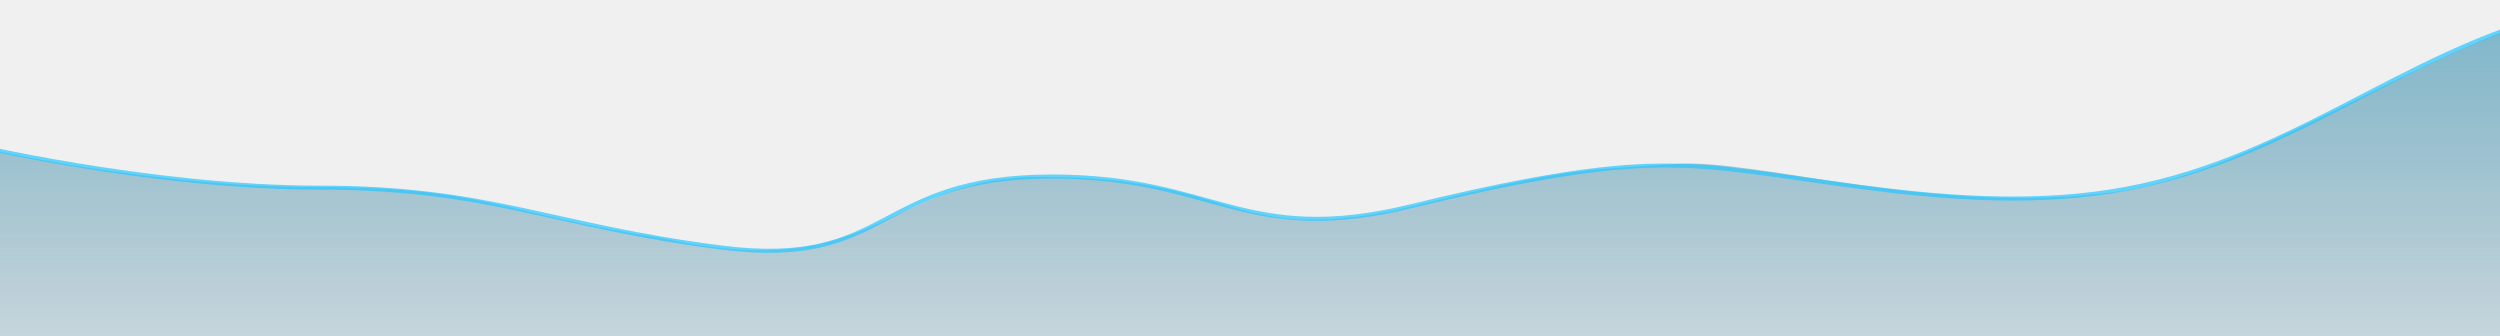
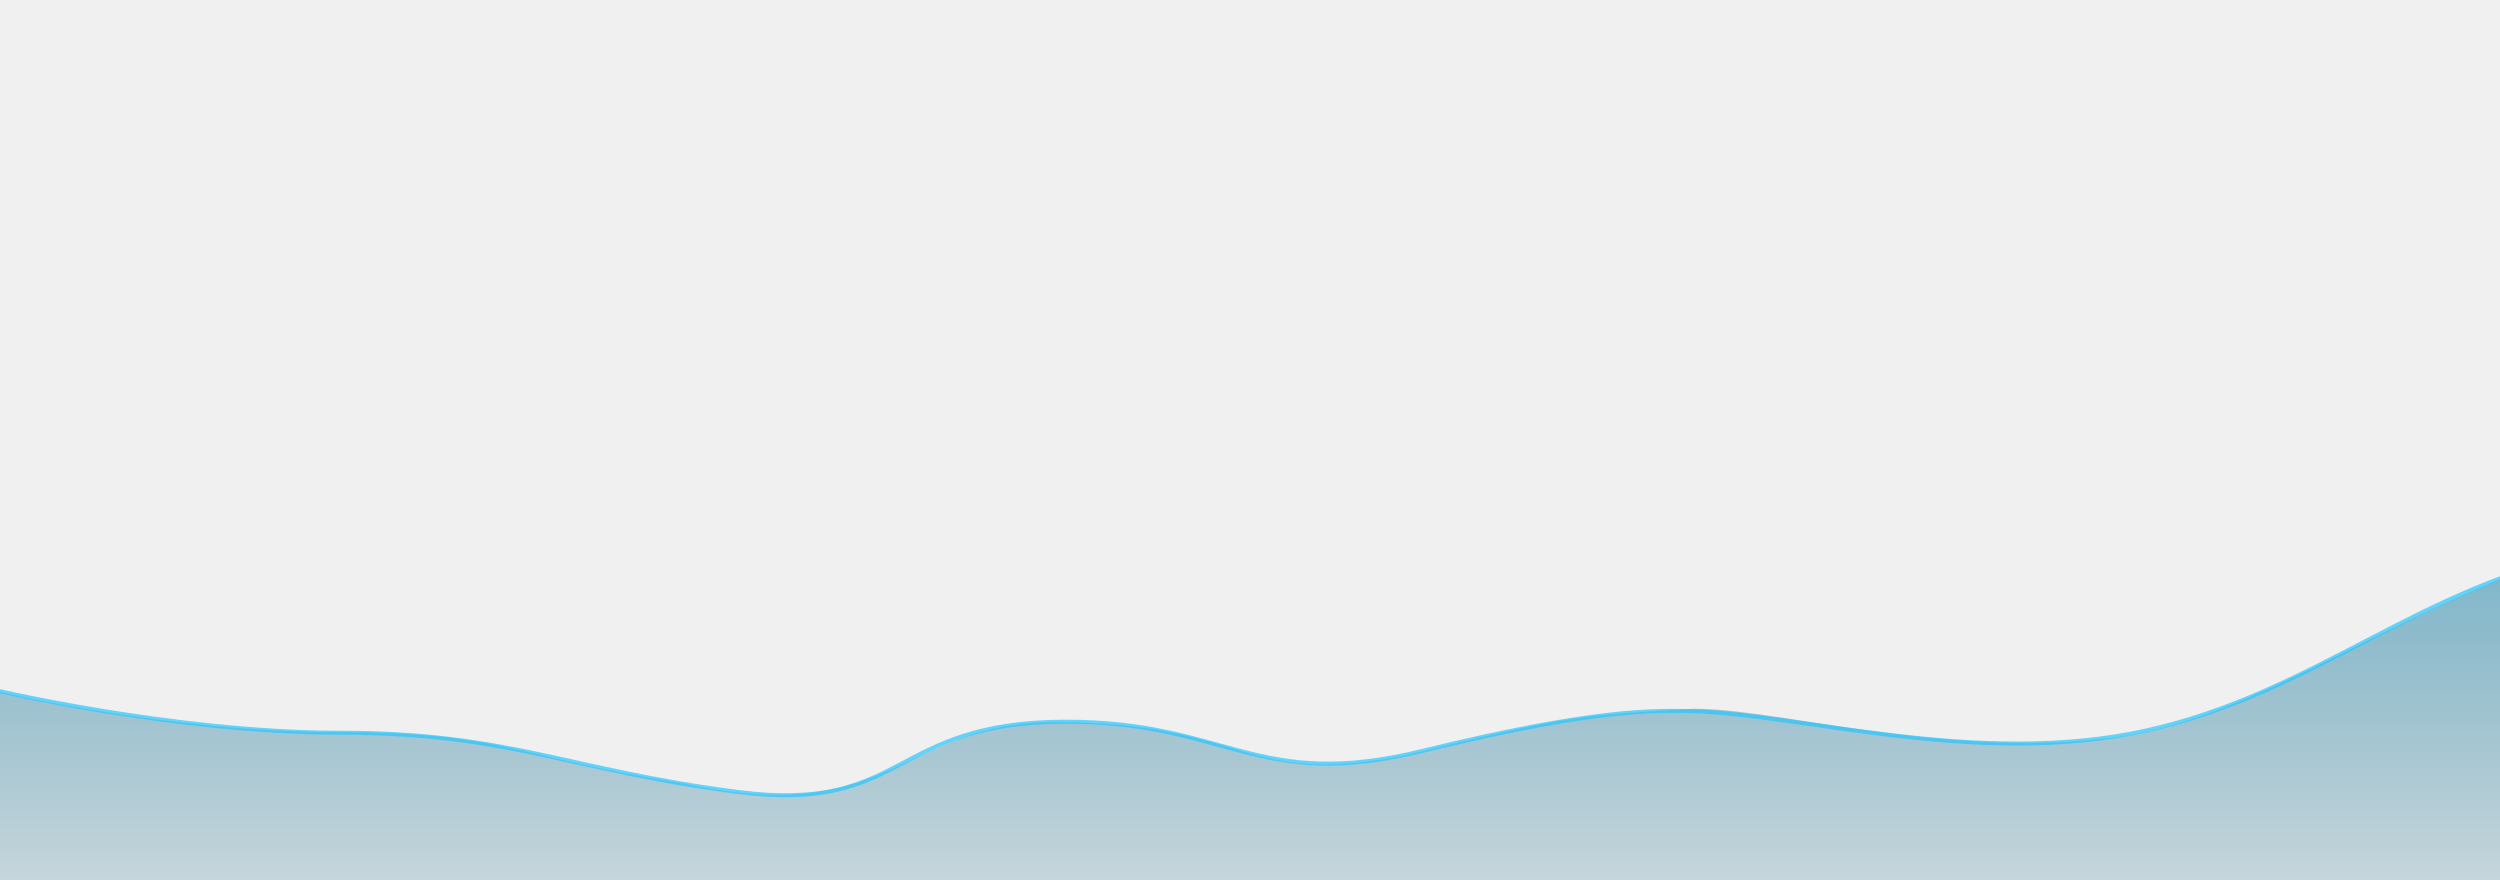
- <svg xmlns="http://www.w3.org/2000/svg" width="1236" height="166" viewBox="0 0 1236 166" fill="none">
-   <path d="M1334.36 83.005C1334.36 83.005 1362.64 -12.714 1279.61 2.675C1197.5 20.5 1113.5 90 1036 96C953 105 866.918 78.529 829.5 81C776.5 84.5 775.161 83.193 690 104C607 120.5 612.032 87.5 515 87.5C437.5 87.5 434 141 328.5 118C245 105 240.631 92.5 156.294 92.5C72.336 92.5 -12 72.5 -12 72.5V273H156.294H324.589H492.883H661.178H829.472H997.766H1166.06H1334.36V83.005Z" fill="url(#paint0_linear_3785_16173)" fill-opacity="0.7" />
-   <path d="M1335.88 82.865C1335.88 82.865 1365.46 -12.773 1282.4 2.692C1197.1 18.575 1143.86 73.084 1058.9 91.781C975.505 110.132 885.833 83.255 832.002 82.002C813.306 81.567 783.457 80.902 698.264 101.812C615.099 122.224 601.228 87.267 520.198 87.267C431.665 87.267 441.051 133.092 356.638 122.376C272.693 111.719 242.433 92.784 158.065 92.784C74.075 92.784 -18 70.716 -18 70.716" stroke="url(#paint1_linear_3785_16173)" stroke-opacity="0.7" stroke-width="2" stroke-linejoin="bevel" />
+ <svg xmlns="http://www.w3.org/2000/svg" width="1248" height="439" viewBox="0 0 1248 439" fill="none">
+   <mask id="mask0_3785_16170" style="mask-type:luminance" maskUnits="userSpaceOnUse" x="0" y="0" width="1348" height="504">
+     <path d="M0 0H1348V504H0V0Z" fill="white" />
+   </mask>
+   <g mask="url(#mask0_3785_16170)">
+     <path d="M1346.36 356.005C1346.36 356.005 1374.64 260.286 1291.61 275.675C1209.5 293.5 1125.5 363 1048 369C965 378 878.918 351.529 841.5 354C788.5 357.5 787.161 356.193 702 377C619 393.5 624.032 360.5 527 360.5C449.5 360.5 446 414 340.5 391C257 378 252.631 365.5 168.294 365.5C84.336 365.5 0 345.5 0 345.5V546H168.294H336.589H504.883H673.178H841.472H1009.77H1178.06H1346.36V356.005Z" fill="url(#paint0_linear_3785_16170)" fill-opacity="0.7" />
+     <path d="M1347.88 355.865C1347.88 355.865 1377.46 260.227 1294.4 275.692C1209.1 291.575 1155.86 346.084 1070.9 364.781C987.505 383.132 897.833 356.255 844.002 355.002C825.306 354.567 795.457 353.902 710.264 374.812C627.099 395.224 613.228 360.267 532.198 360.267C443.665 360.267 453.051 406.092 368.638 395.376C284.693 384.719 254.433 365.784 170.065 365.784C86.075 365.784 -6 343.716 -6 343.716" stroke="url(#paint1_linear_3785_16170)" stroke-opacity="0.7" stroke-width="2" stroke-linejoin="bevel" />
+   </g>
  <defs>
-     <linearGradient id="paint0_linear_3785_16173" x1="1334.36" y1="-7.74" x2="1334.36" y2="273" gradientUnits="userSpaceOnUse">
+     <linearGradient id="paint0_linear_3785_16170" x1="1346.36" y1="265.26" x2="1346.36" y2="546" gradientUnits="userSpaceOnUse">
      <stop offset="0.05" stop-color="#057AA3" stop-opacity="0.7" />
      <stop offset="0.95" stop-color="#03496A" stop-opacity="0" />
    </linearGradient>
-     <linearGradient id="paint1_linear_3785_16173" x1="1335.88" y1="86.244" x2="-12.497" y2="86.244" gradientUnits="userSpaceOnUse">
+     <linearGradient id="paint1_linear_3785_16170" x1="1347.88" y1="359.244" x2="-0.497" y2="359.244" gradientUnits="userSpaceOnUse">
      <stop offset="0.081" stop-color="#26C7FF" />
      <stop offset="0.926" stop-color="#26C7FF" />
    </linearGradient>
  </defs>
</svg>
